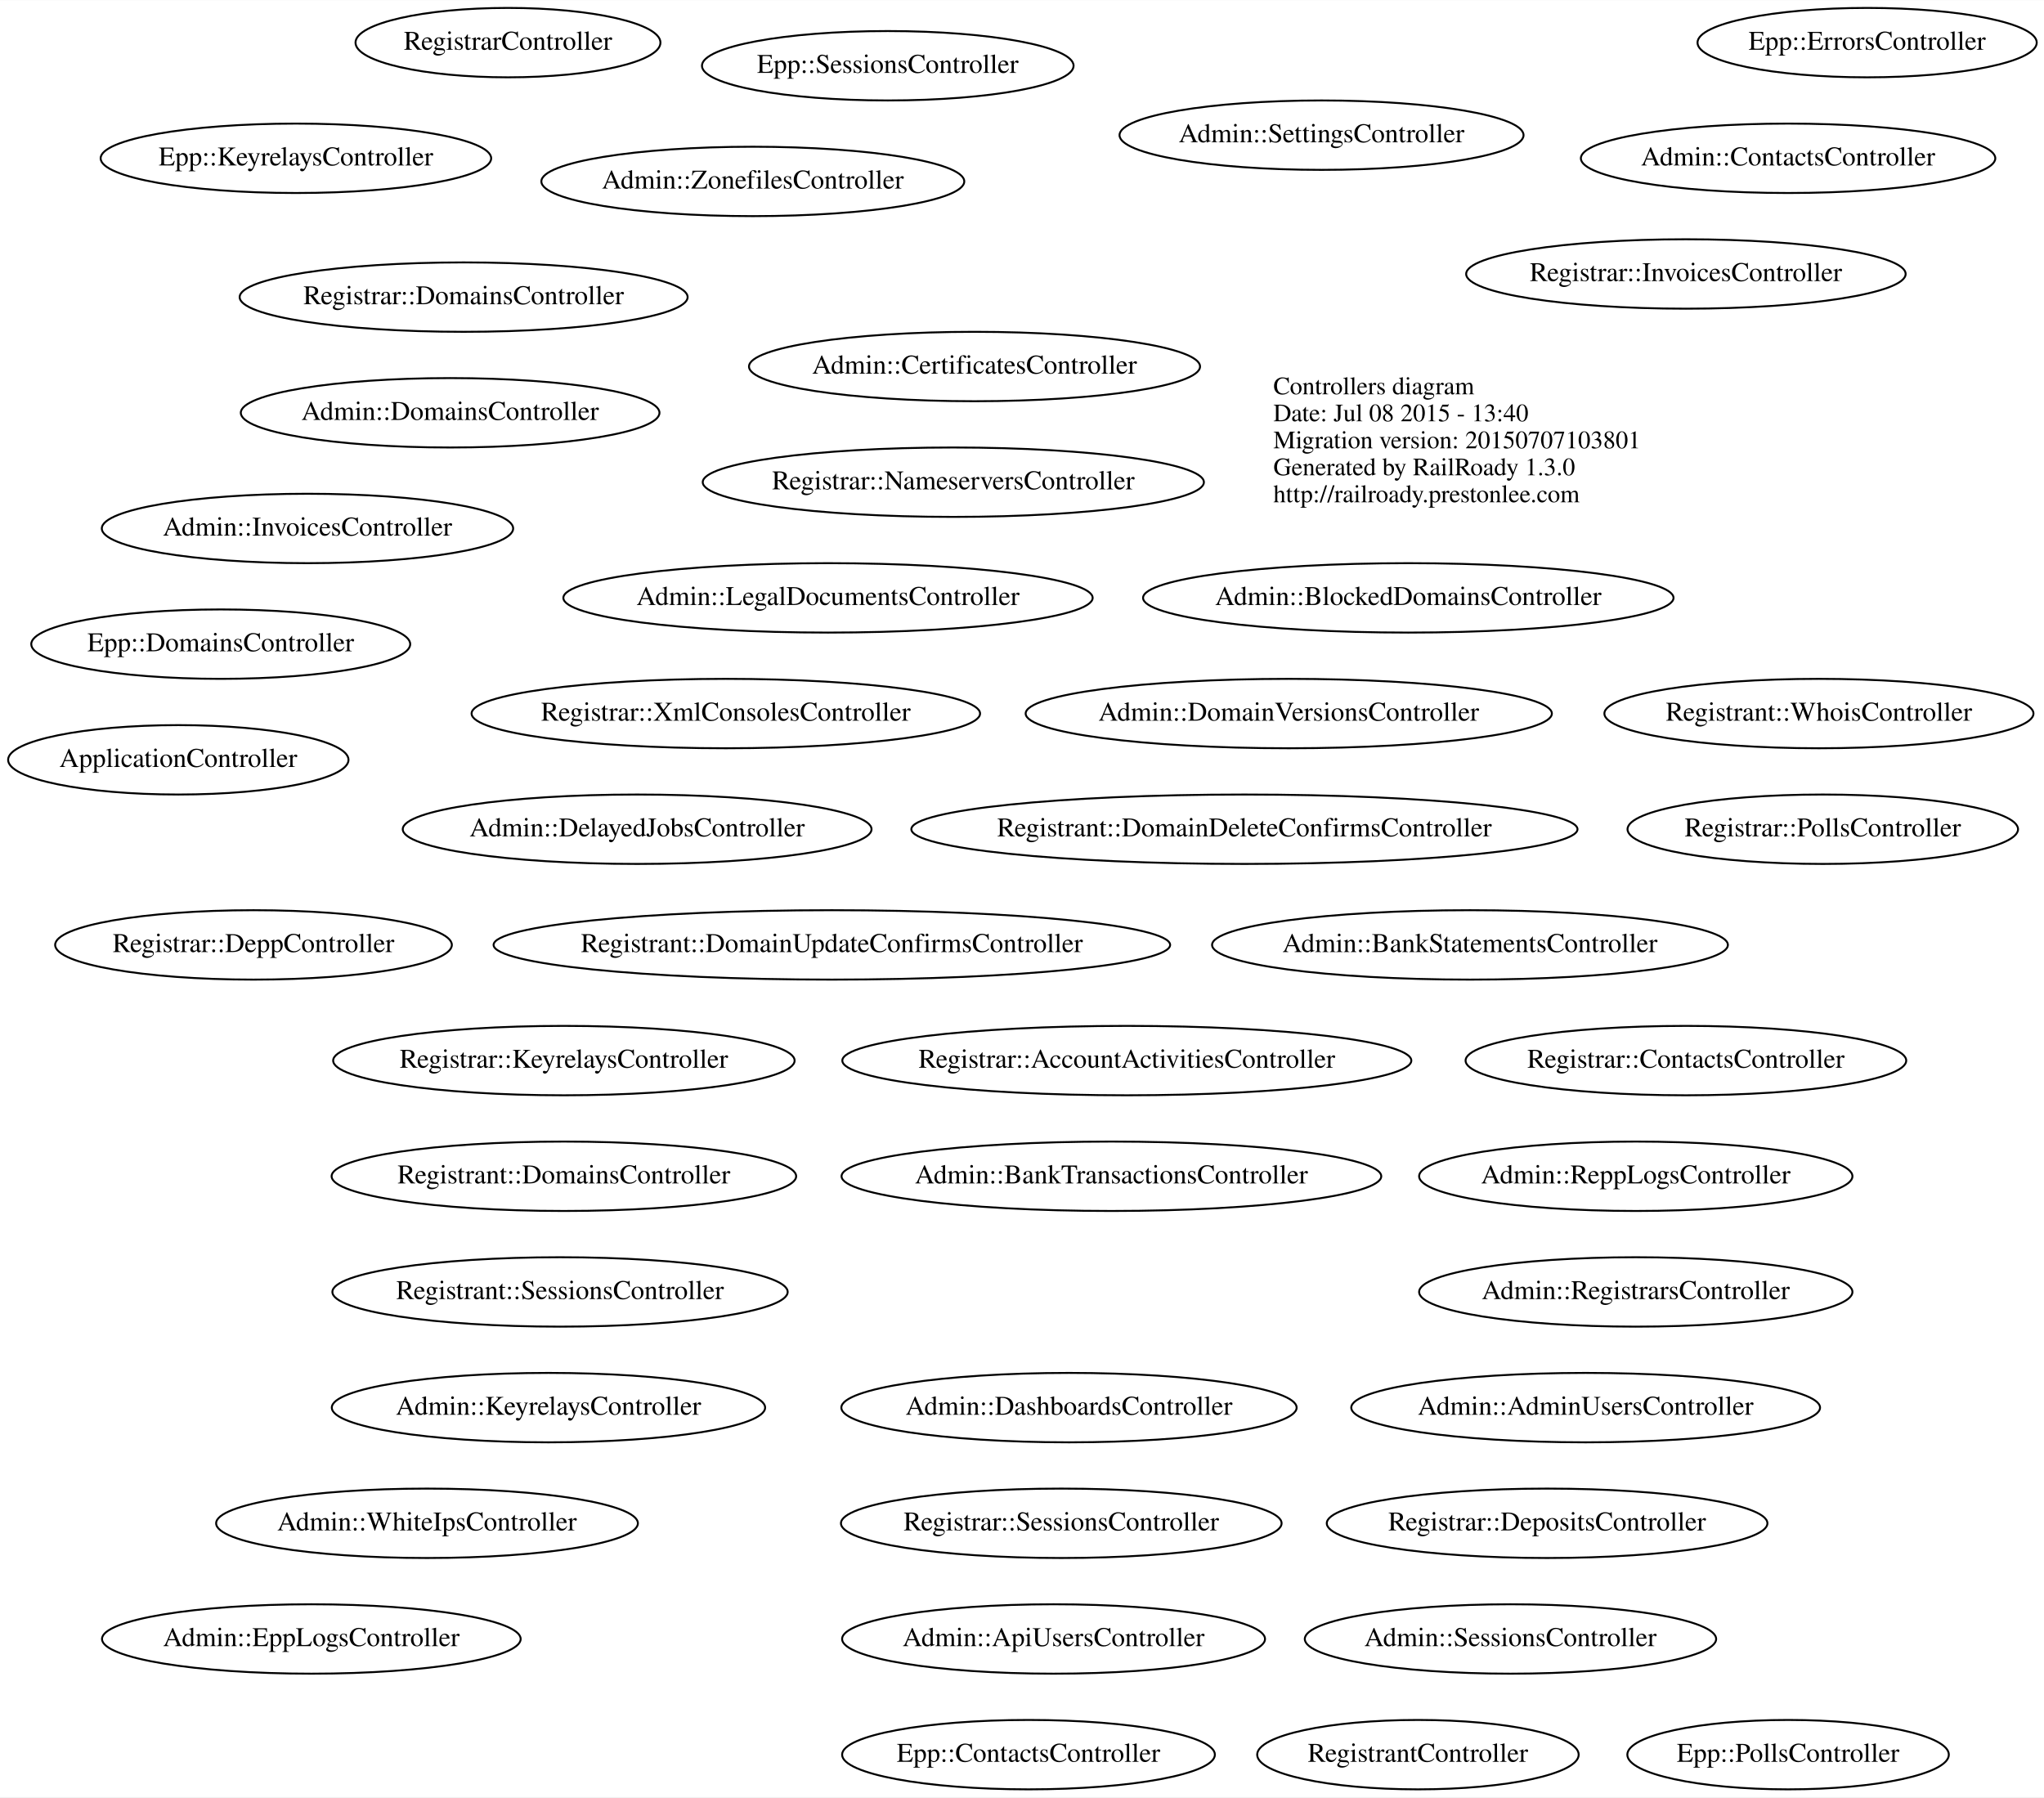
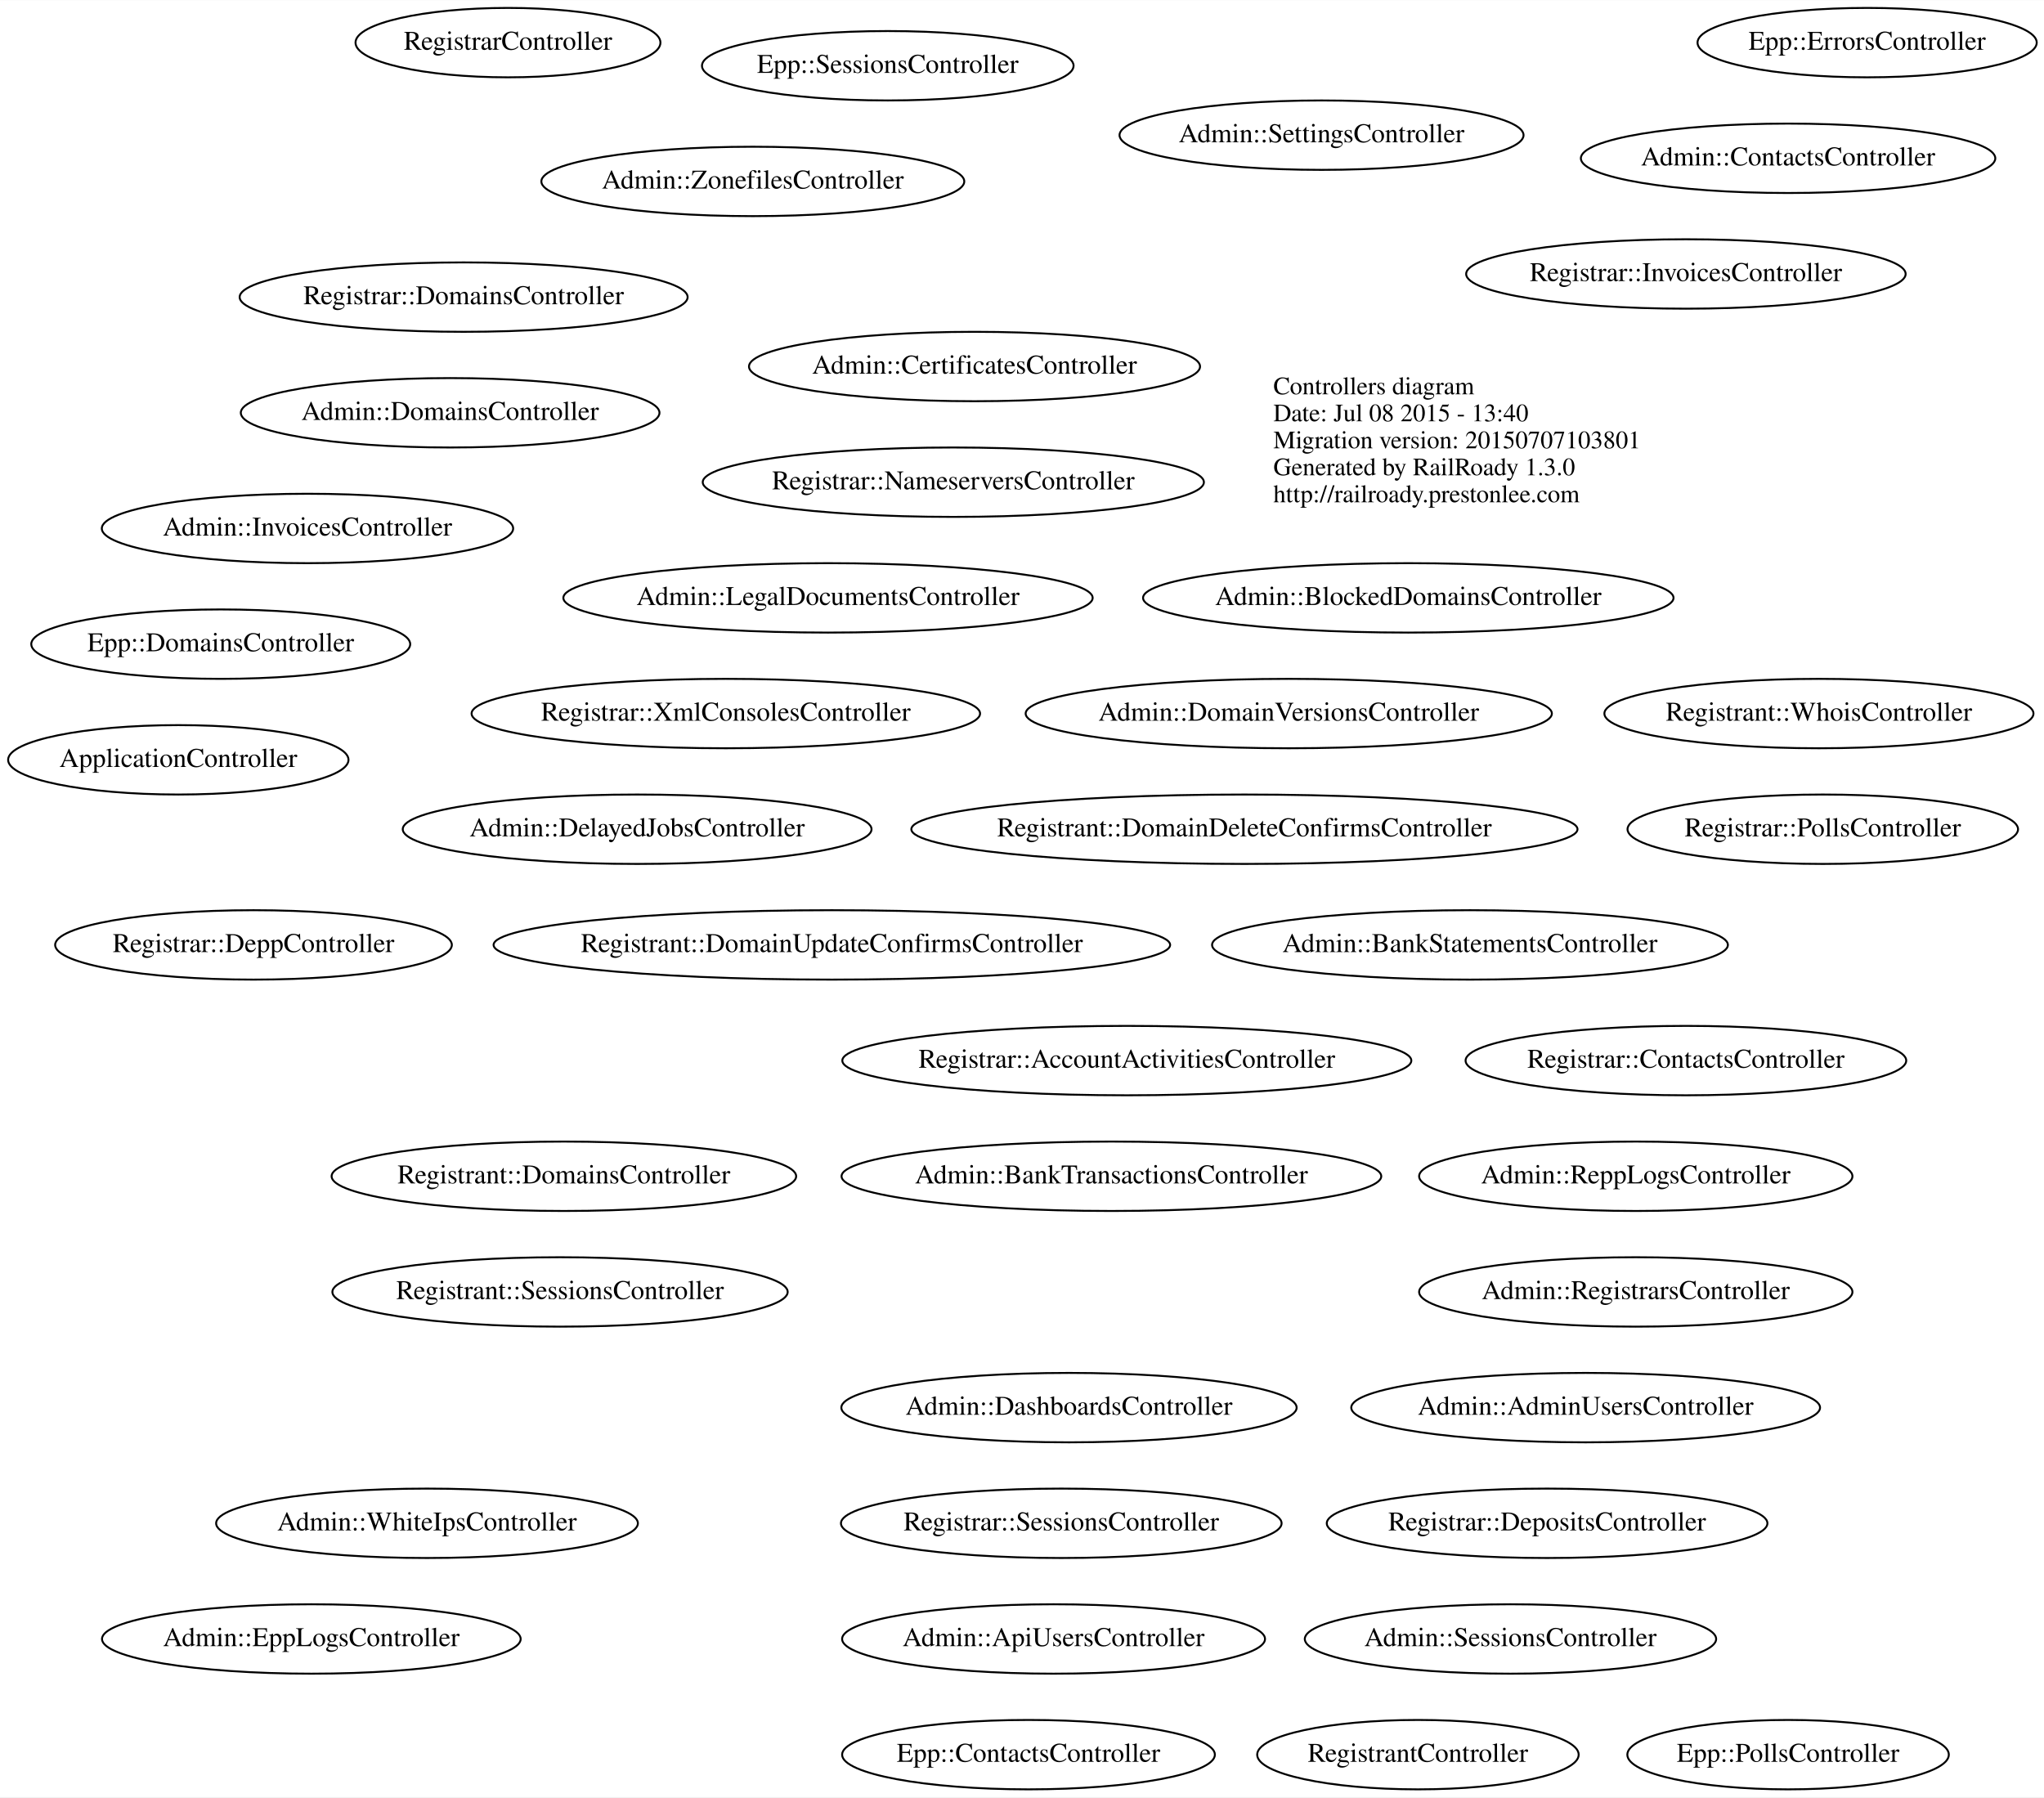
<svg xmlns="http://www.w3.org/2000/svg" width="1060pt" height="932pt" viewBox="0.00 0.00 1060.24 932.00">
  <g id="graph0" class="graph" transform="scale(1 1) rotate(0) translate(436.494 484)">
    <polygon fill="white" stroke="none" points="-436.494,448 -436.494,-484 623.742,-484 623.742,448 -436.494,448" />
    <g id="node1" class="node">
      <text text-anchor="start" x="224" y="-279.6" font-family="Times,serif" font-size="13.00">Controllers diagram</text>
      <text text-anchor="start" x="224" y="-265.6" font-family="Times,serif" font-size="13.00">Date: Jul 08 2015 - 13:40</text>
      <text text-anchor="start" x="224" y="-251.6" font-family="Times,serif" font-size="13.00">Migration version: 20150707103801</text>
      <text text-anchor="start" x="224" y="-237.6" font-family="Times,serif" font-size="13.00">Generated by RailRoady 1.3.0</text>
      <text text-anchor="start" x="224" y="-223.6" font-family="Times,serif" font-size="13.00">http://railroady.prestonlee.com</text>
    </g>
    <g id="node2" class="node">
      <ellipse fill="none" stroke="black" cx="299" cy="426" rx="83.386" ry="18" />
      <text text-anchor="middle" x="299" y="429.7" font-family="Times,serif" font-size="14.00">RegistrantController</text>
    </g>
    <g id="node3" class="node">
      <ellipse fill="none" stroke="black" cx="-322" cy="-150" rx="98.283" ry="18" />
      <text text-anchor="middle" x="-322" y="-146.3" font-family="Times,serif" font-size="14.00">Epp::DomainsController</text>
-     </g>
-     <g id="node4" class="node">
-       <ellipse fill="none" stroke="black" cx="-283" cy="-402" rx="101.282" ry="18" />
-       <text text-anchor="middle" x="-283" y="-398.3" font-family="Times,serif" font-size="14.00">Epp::KeyrelaysController</text>
    </g>
    <g id="node5" class="node">
      <ellipse fill="none" stroke="black" cx="24" cy="-450" rx="96.383" ry="18" />
      <text text-anchor="middle" x="24" y="-446.3" font-family="Times,serif" font-size="14.00">Epp::SessionsController</text>
    </g>
    <g id="node6" class="node">
      <ellipse fill="none" stroke="black" cx="491" cy="426" rx="83.386" ry="18" />
      <text text-anchor="middle" x="491" y="429.7" font-family="Times,serif" font-size="14.00">Epp::PollsController</text>
    </g>
    <g id="node7" class="node">
      <ellipse fill="none" stroke="black" cx="97" cy="426" rx="96.683" ry="18" />
      <text text-anchor="middle" x="97" y="429.7" font-family="Times,serif" font-size="14.00">Epp::ContactsController</text>
    </g>
    <g id="node8" class="node">
      <ellipse fill="none" stroke="black" cx="532" cy="-462" rx="87.985" ry="18" />
      <text text-anchor="middle" x="532" y="-458.3" font-family="Times,serif" font-size="14.00">Epp::ErrorsController</text>
    </g>
    <g id="node10" class="node">
      <ellipse fill="none" stroke="black" cx="-173" cy="-462" rx="79.087" ry="18" />
      <text text-anchor="middle" x="-173" y="-458.3" font-family="Times,serif" font-size="14.00">RegistrarController</text>
    </g>
    <g id="node11" class="node">
      <ellipse fill="none" stroke="black" cx="-203" cy="-270" rx="108.581" ry="18" />
      <text text-anchor="middle" x="-203" y="-266.3" font-family="Times,serif" font-size="14.00">Admin::DomainsController</text>
    </g>
    <g id="node12" class="node">
      <ellipse fill="none" stroke="black" cx="-106" cy="-54" rx="121.578" ry="18" />
      <text text-anchor="middle" x="-106" y="-50.3" font-family="Times,serif" font-size="14.00">Admin::DelayedJobsController</text>
    </g>
    <g id="node13" class="node">
      <ellipse fill="none" stroke="black" cx="-215" cy="306" rx="109.381" ry="18" />
      <text text-anchor="middle" x="-215" y="309.7" font-family="Times,serif" font-size="14.00">Admin::WhiteIpsController</text>
    </g>
    <g id="node15" class="node">
      <ellipse fill="none" stroke="black" cx="-46" cy="-390" rx="109.681" ry="18" />
      <text text-anchor="middle" x="-46" y="-386.3" font-family="Times,serif" font-size="14.00">Admin::ZonefilesController</text>
    </g>
    <g id="node16" class="node">
      <ellipse fill="none" stroke="black" cx="249" cy="-414" rx="104.782" ry="18" />
      <text text-anchor="middle" x="249" y="-410.3" font-family="Times,serif" font-size="14.00">Admin::SettingsController</text>
    </g>
    <g id="node17" class="node">
      <ellipse fill="none" stroke="black" cx="110" cy="366" rx="109.681" ry="18" />
      <text text-anchor="middle" x="110" y="369.7" font-family="Times,serif" font-size="14.00">Admin::ApiUsersController</text>
-     </g>
-     <g id="node18" class="node">
-       <ellipse fill="none" stroke="black" cx="-152" cy="246" rx="112.38" ry="18" />
-       <text text-anchor="middle" x="-152" y="249.7" font-family="Times,serif" font-size="14.00">Admin::KeyrelaysController</text>
    </g>
    <g id="node19" class="node">
      <ellipse fill="none" stroke="black" cx="347" cy="366" rx="106.681" ry="18" />
      <text text-anchor="middle" x="347" y="369.7" font-family="Times,serif" font-size="14.00">Admin::SessionsController</text>
    </g>
    <g id="node20" class="node">
      <ellipse fill="none" stroke="black" cx="232" cy="-114" rx="136.476" ry="18" />
      <text text-anchor="middle" x="232" y="-110.3" font-family="Times,serif" font-size="14.00">Admin::DomainVersionsController</text>
    </g>
    <g id="node21" class="node">
      <ellipse fill="none" stroke="black" cx="491" cy="-402" rx="107.482" ry="18" />
      <text text-anchor="middle" x="491" y="-398.3" font-family="Times,serif" font-size="14.00">Admin::ContactsController</text>
    </g>
    <g id="node22" class="node">
      <ellipse fill="none" stroke="black" cx="69" cy="-294" rx="116.979" ry="18" />
      <text text-anchor="middle" x="69" y="-290.3" font-family="Times,serif" font-size="14.00">Admin::CertificatesController</text>
    </g>
    <g id="node23" class="node">
      <ellipse fill="none" stroke="black" cx="326" cy="6" rx="133.776" ry="18" />
      <text text-anchor="middle" x="326" y="9.7" font-family="Times,serif" font-size="14.00">Admin::BankStatementsController</text>
    </g>
    <g id="node24" class="node">
      <ellipse fill="none" stroke="black" cx="140" cy="126" rx="139.976" ry="18" />
      <text text-anchor="middle" x="140" y="129.7" font-family="Times,serif" font-size="14.00">Admin::BankTransactionsController</text>
    </g>
    <g id="node25" class="node">
      <ellipse fill="none" stroke="black" cx="294" cy="-174" rx="137.576" ry="18" />
      <text text-anchor="middle" x="294" y="-170.3" font-family="Times,serif" font-size="14.00">Admin::BlockedDomainsController</text>
    </g>
    <g id="node26" class="node">
      <ellipse fill="none" stroke="black" cx="118" cy="246" rx="118.079" ry="18" />
      <text text-anchor="middle" x="118" y="249.7" font-family="Times,serif" font-size="14.00">Admin::DashboardsController</text>
    </g>
    <g id="node28" class="node">
      <ellipse fill="none" stroke="black" cx="412" cy="186" rx="112.38" ry="18" />
      <text text-anchor="middle" x="412" y="189.7" font-family="Times,serif" font-size="14.00">Admin::RegistrarsController</text>
    </g>
    <g id="node29" class="node">
      <ellipse fill="none" stroke="black" cx="412" cy="126" rx="112.38" ry="18" />
      <text text-anchor="middle" x="412" y="129.7" font-family="Times,serif" font-size="14.00">Admin::ReppLogsController</text>
    </g>
    <g id="node30" class="node">
      <ellipse fill="none" stroke="black" cx="-277" cy="-210" rx="106.681" ry="18" />
      <text text-anchor="middle" x="-277" y="-206.3" font-family="Times,serif" font-size="14.00">Admin::InvoicesController</text>
    </g>
    <g id="node31" class="node">
      <ellipse fill="none" stroke="black" cx="386" cy="246" rx="121.578" ry="18" />
      <text text-anchor="middle" x="386" y="249.7" font-family="Times,serif" font-size="14.00">Admin::AdminUsersController</text>
    </g>
    <g id="node32" class="node">
      <ellipse fill="none" stroke="black" cx="-275" cy="366" rx="108.581" ry="18" />
      <text text-anchor="middle" x="-275" y="369.7" font-family="Times,serif" font-size="14.00">Admin::EppLogsController</text>
    </g>
    <g id="node33" class="node">
      <ellipse fill="none" stroke="black" cx="-7" cy="-174" rx="137.276" ry="18" />
      <text text-anchor="middle" x="-7" y="-170.3" font-family="Times,serif" font-size="14.00">Admin::LegalDocumentsController</text>
    </g>
    <g id="node34" class="node">
      <ellipse fill="none" stroke="black" cx="-344" cy="-90" rx="88.284" ry="18" />
      <text text-anchor="middle" x="-344" y="-86.3" font-family="Times,serif" font-size="14.00">ApplicationController</text>
    </g>
    <g id="node35" class="node">
      <ellipse fill="none" stroke="black" cx="-196" cy="-330" rx="116.18" ry="18" />
      <text text-anchor="middle" x="-196" y="-326.3" font-family="Times,serif" font-size="14.00">Registrar::DomainsController</text>
    </g>
-     <g id="node36" class="node">
-       <ellipse fill="none" stroke="black" cx="-144" cy="66" rx="119.679" ry="18" />
-       <text text-anchor="middle" x="-144" y="69.7" font-family="Times,serif" font-size="14.00">Registrar::KeyrelaysController</text>
-     </g>
    <g id="node37" class="node">
      <ellipse fill="none" stroke="black" cx="114" cy="306" rx="114.28" ry="18" />
      <text text-anchor="middle" x="114" y="309.7" font-family="Times,serif" font-size="14.00">Registrar::SessionsController</text>
    </g>
    <g id="node38" class="node">
      <ellipse fill="none" stroke="black" cx="509" cy="-54" rx="101.282" ry="18" />
      <text text-anchor="middle" x="509" y="-50.3" font-family="Times,serif" font-size="14.00">Registrar::PollsController</text>
    </g>
    <g id="node39" class="node">
      <ellipse fill="none" stroke="black" cx="366" cy="306" rx="114.28" ry="18" />
      <text text-anchor="middle" x="366" y="309.7" font-family="Times,serif" font-size="14.00">Registrar::DepositsController</text>
    </g>
    <g id="node40" class="node">
      <ellipse fill="none" stroke="black" cx="438" cy="66" rx="114.28" ry="18" />
      <text text-anchor="middle" x="438" y="69.7" font-family="Times,serif" font-size="14.00">Registrar::ContactsController</text>
    </g>
    <g id="node41" class="node">
      <ellipse fill="none" stroke="black" cx="-305" cy="6" rx="102.882" ry="18" />
      <text text-anchor="middle" x="-305" y="9.7" font-family="Times,serif" font-size="14.00">Registrar::DeppController</text>
    </g>
    <g id="node42" class="node">
      <ellipse fill="none" stroke="black" cx="58" cy="-234" rx="129.977" ry="18" />
      <text text-anchor="middle" x="58" y="-230.3" font-family="Times,serif" font-size="14.00">Registrar::NameserversController</text>
    </g>
    <g id="node43" class="node">
      <ellipse fill="none" stroke="black" cx="-60" cy="-114" rx="131.877" ry="18" />
      <text text-anchor="middle" x="-60" y="-110.3" font-family="Times,serif" font-size="14.00">Registrar::XmlConsolesController</text>
    </g>
    <g id="node44" class="node">
      <ellipse fill="none" stroke="black" cx="438" cy="-342" rx="113.98" ry="18" />
      <text text-anchor="middle" x="438" y="-338.3" font-family="Times,serif" font-size="14.00">Registrar::InvoicesController</text>
    </g>
    <g id="node45" class="node">
      <ellipse fill="none" stroke="black" cx="148" cy="66" rx="147.574" ry="18" />
      <text text-anchor="middle" x="148" y="69.7" font-family="Times,serif" font-size="14.00">Registrar::AccountActivitiesController</text>
    </g>
    <g id="node46" class="node">
      <ellipse fill="none" stroke="black" cx="-144" cy="126" rx="120.479" ry="18" />
      <text text-anchor="middle" x="-144" y="129.7" font-family="Times,serif" font-size="14.00">Registrant::DomainsController</text>
    </g>
    <g id="node47" class="node">
      <ellipse fill="none" stroke="black" cx="-146" cy="186" rx="118.079" ry="18" />
      <text text-anchor="middle" x="-146" y="189.7" font-family="Times,serif" font-size="14.00">Registrant::SessionsController</text>
    </g>
    <g id="node48" class="node">
      <ellipse fill="none" stroke="black" cx="-5" cy="6" rx="175.469" ry="18" />
      <text text-anchor="middle" x="-5" y="9.7" font-family="Times,serif" font-size="14.00">Registrant::DomainUpdateConfirmsController</text>
    </g>
    <g id="node49" class="node">
      <ellipse fill="none" stroke="black" cx="507" cy="-114" rx="111.28" ry="18" />
      <text text-anchor="middle" x="507" y="-110.3" font-family="Times,serif" font-size="14.00">Registrant::WhoisController</text>
    </g>
    <g id="node50" class="node">
      <ellipse fill="none" stroke="black" cx="209" cy="-54" rx="172.769" ry="18" />
      <text text-anchor="middle" x="209" y="-50.3" font-family="Times,serif" font-size="14.00">Registrant::DomainDeleteConfirmsController</text>
    </g>
  </g>
</svg>
